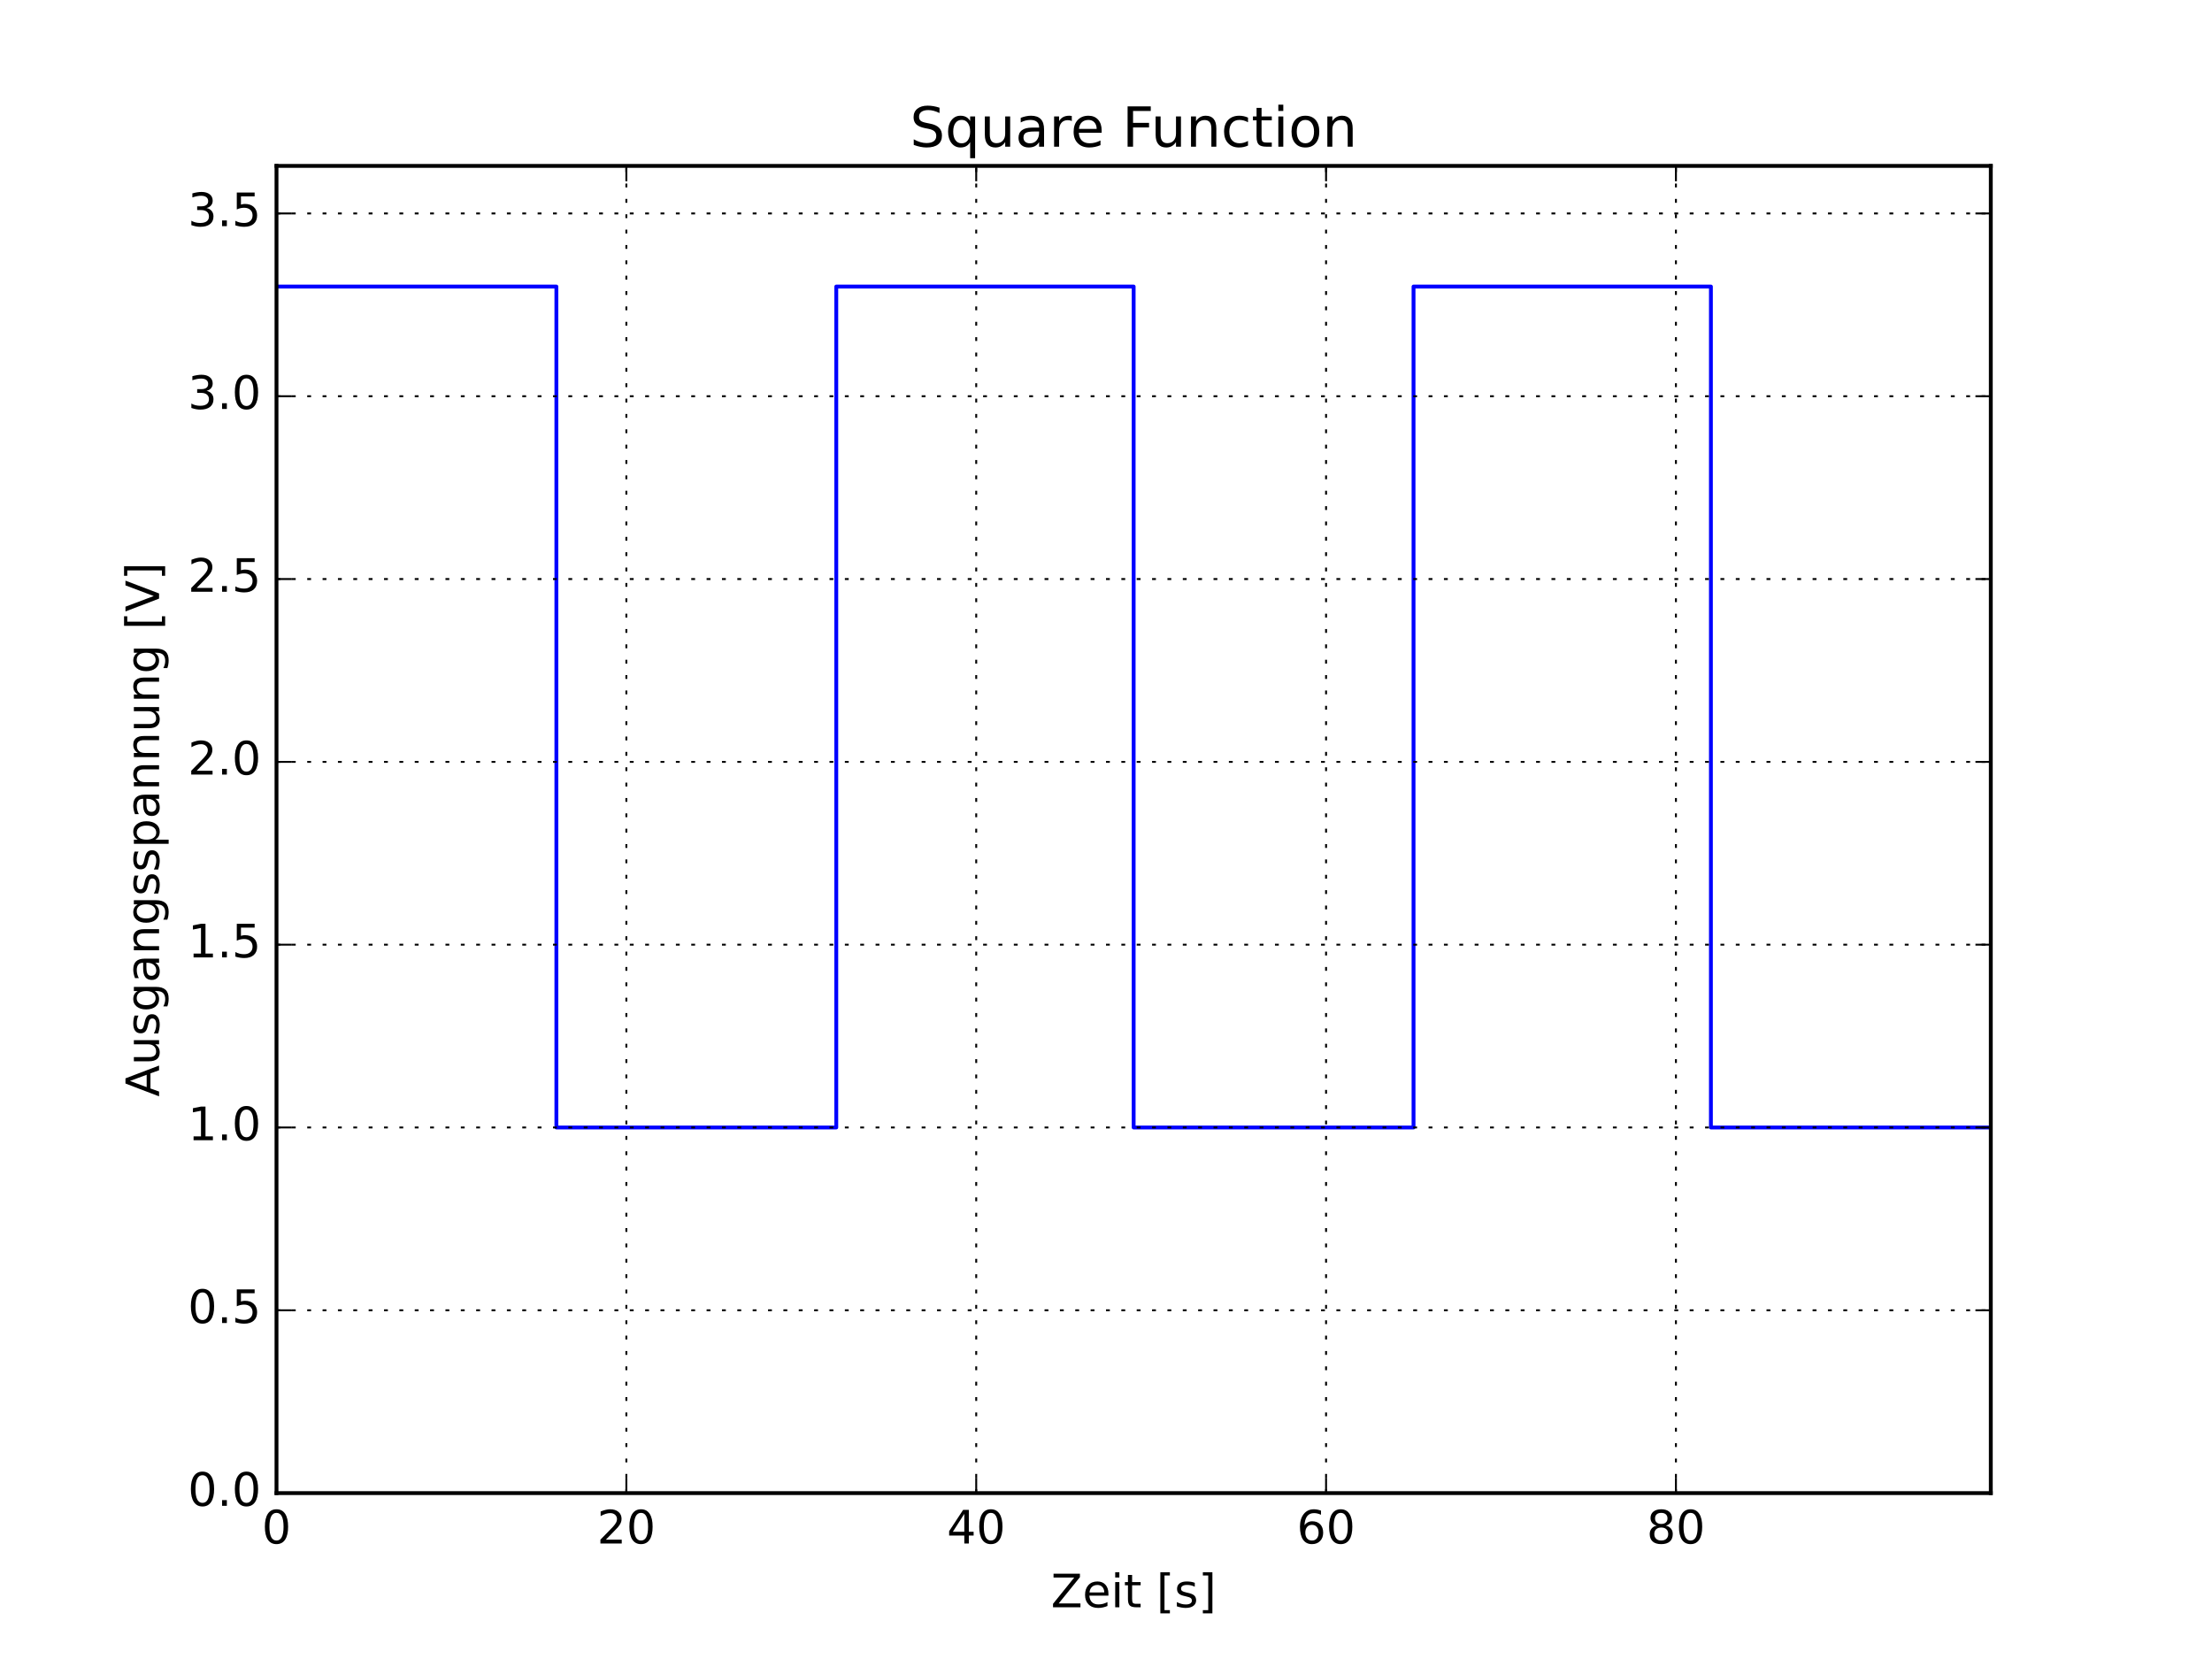
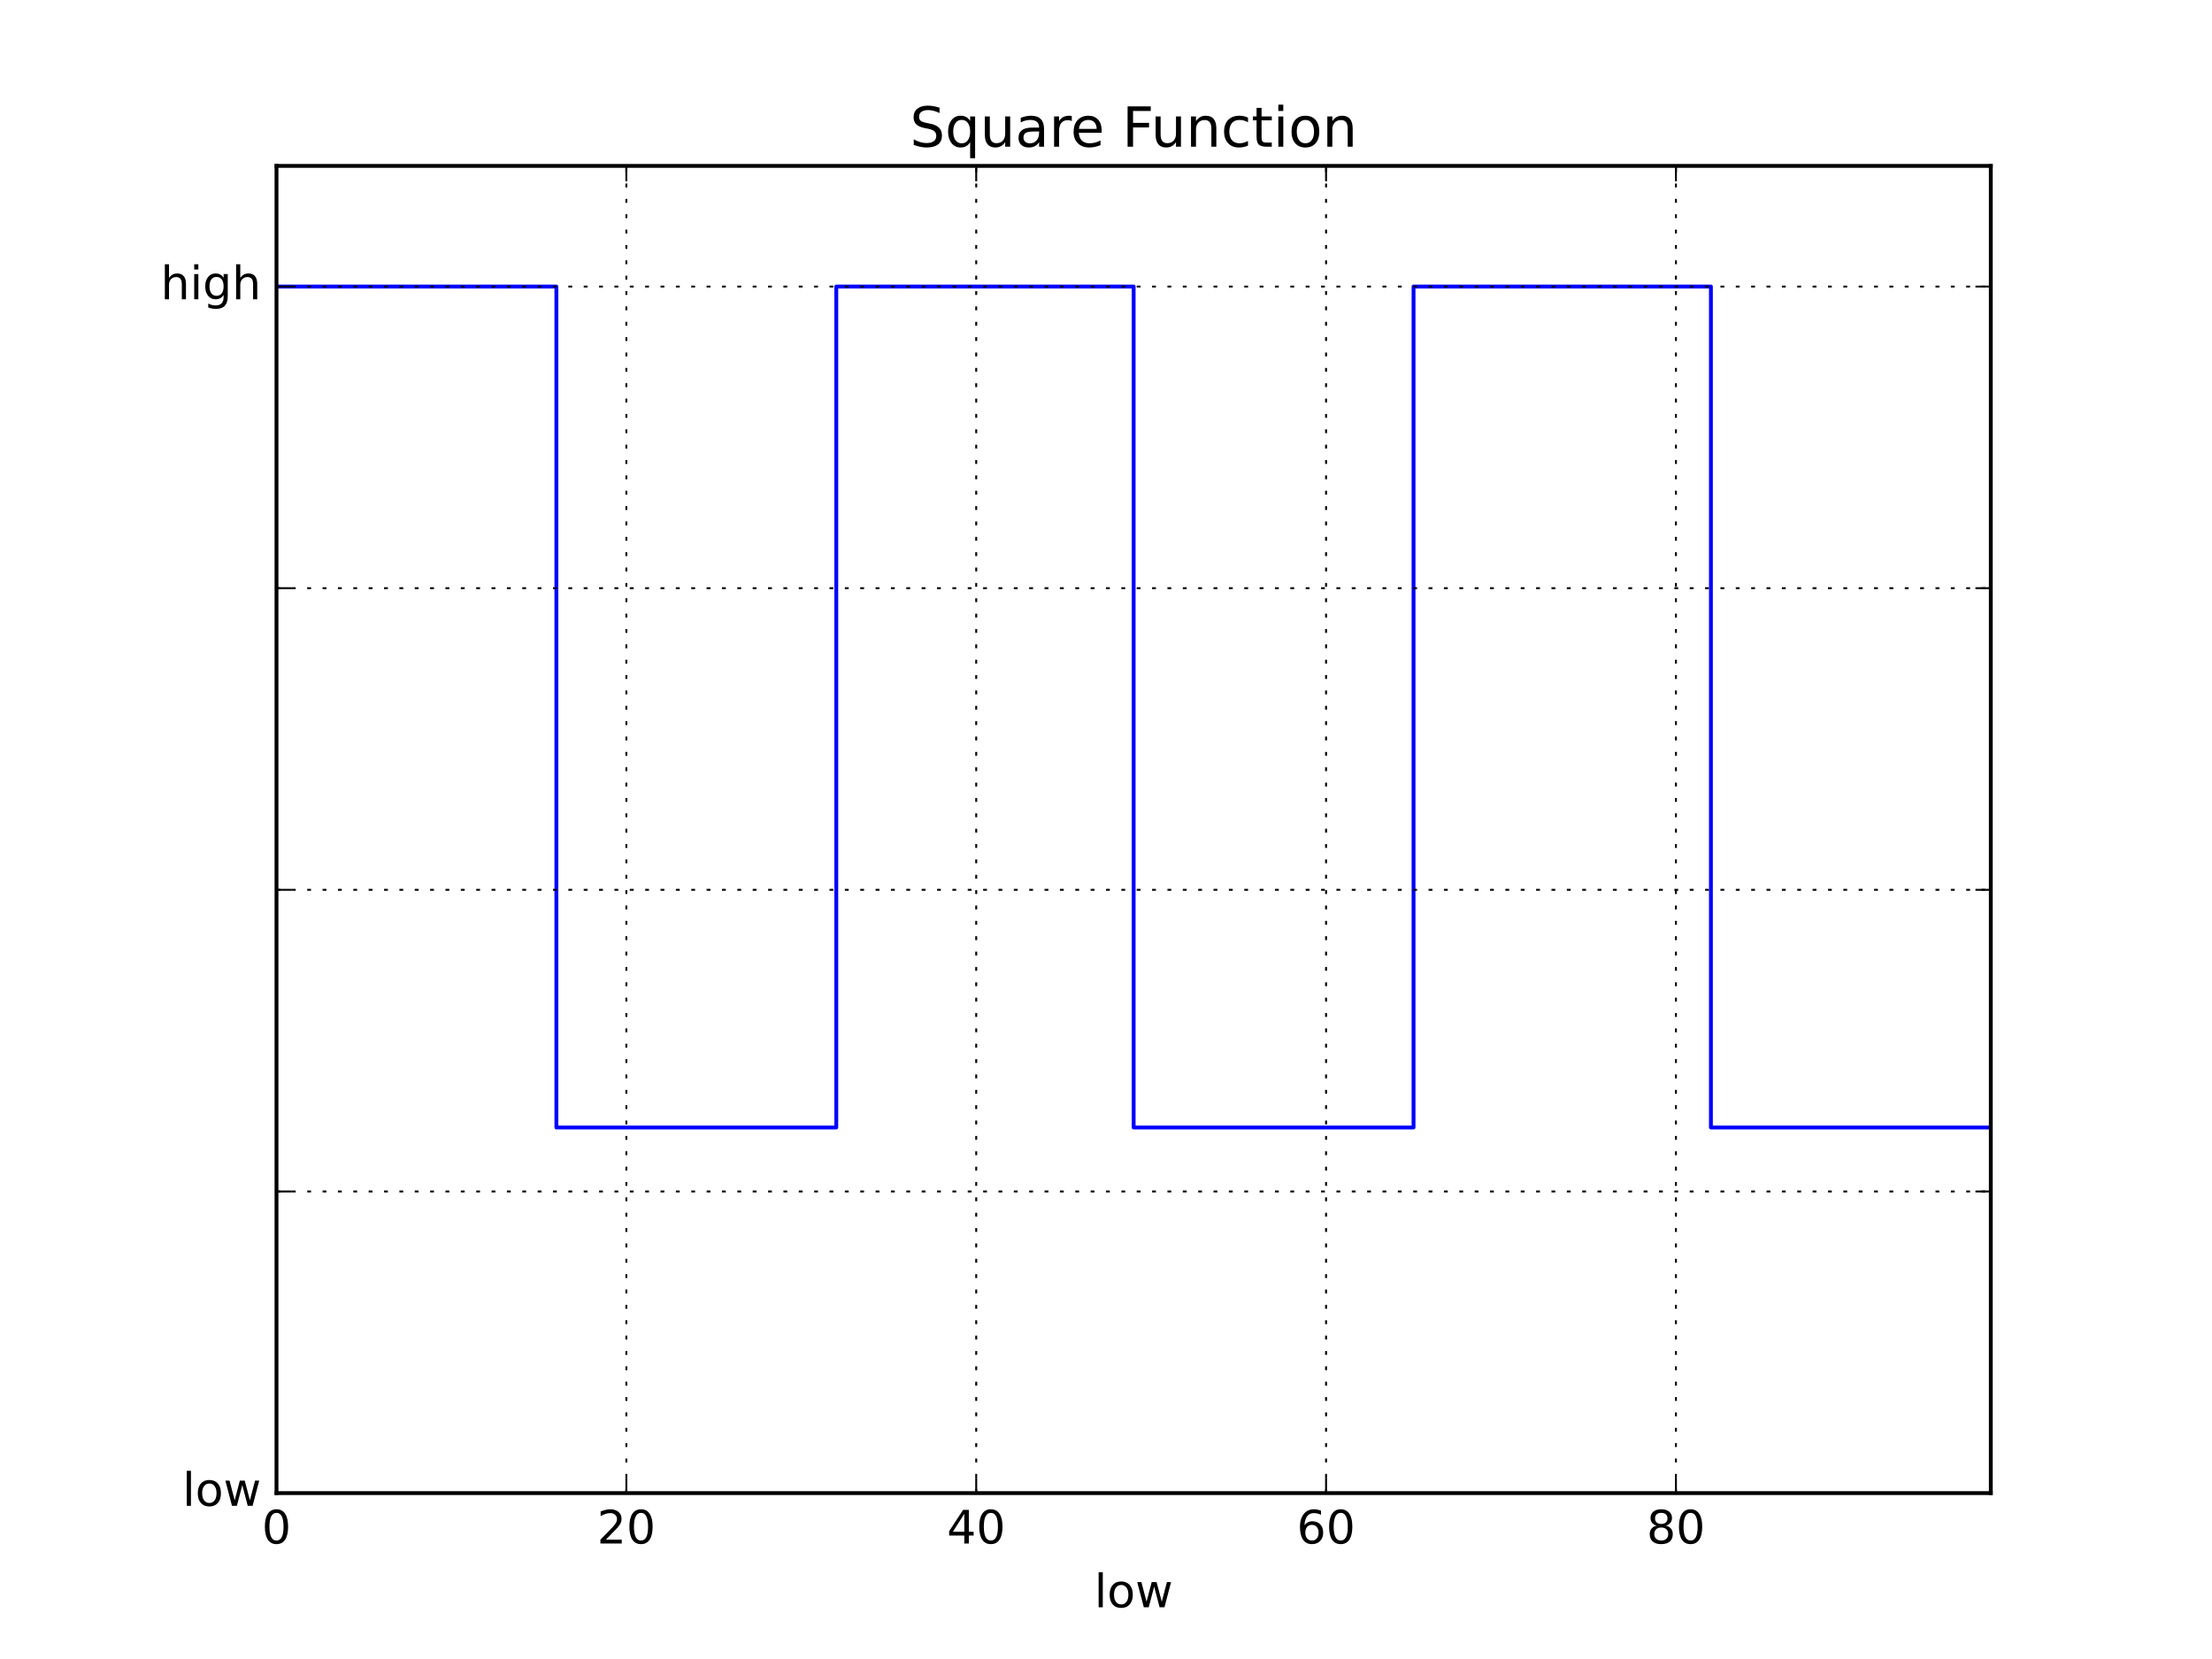
<svg xmlns="http://www.w3.org/2000/svg" xmlns:xlink="http://www.w3.org/1999/xlink" width="576pt" height="432pt" viewBox="0 0 576 432" version="1.1">
  <defs>
    <style type="text/css">*{stroke-linejoin: round; stroke-linecap: butt}</style>
  </defs>
  <g id="figure_1">
    <g id="patch_1">
      <path d="M 0 432  L 576 432  L 576 0  L 0 0  z " style="fill: #ffffff" />
    </g>
    <g id="axes_1">
      <g id="patch_2">
        <path d="M 72 388.8  L 518.4 388.8  L 518.4 43.2  L 72 43.2  z " style="fill: #ffffff" />
      </g>
      <g id="line2d_1">
-         <path d="M 72 74.618  L 76.555 74.618  L 81.11 74.618  L 85.665 74.618  L 90.22 74.618  L 94.776 74.618  L 99.331 74.618  L 103.886 74.618  L 108.441 74.618  L 112.996 74.618  L 117.551 74.618  L 122.106 74.618  L 126.661 74.618  L 131.216 74.618  L 135.771 74.618  L 140.327 74.618  L 144.882 74.618  L 144.882 293.593  L 153.992 293.593  L 158.547 293.593  L 163.102 293.593  L 167.657 293.593  L 172.212 293.593  L 176.767 293.593  L 181.322 293.593  L 185.878 293.593  L 190.433 293.593  L 194.988 293.593  L 199.543 293.593  L 204.098 293.593  L 208.653 293.593  L 213.208 293.593  L 217.763 293.593  L 217.763 74.618  L 226.873 74.618  L 231.429 74.618  L 235.984 74.618  L 240.539 74.618  L 245.094 74.618  L 249.649 74.618  L 254.204 74.618  L 258.759 74.618  L 263.314 74.618  L 267.869 74.618  L 272.424 74.618  L 276.98 74.618  L 281.535 74.618  L 286.09 74.618  L 290.645 74.618  L 295.2 74.618  L 295.2 293.593  L 304.31 293.593  L 308.865 293.593  L 313.42 293.593  L 317.976 293.593  L 322.531 293.593  L 327.086 293.593  L 331.641 293.593  L 336.196 293.593  L 340.751 293.593  L 345.306 293.593  L 349.861 293.593  L 354.416 293.593  L 358.971 293.593  L 363.527 293.593  L 368.082 293.593  L 368.082 74.618  L 377.192 74.618  L 381.747 74.618  L 386.302 74.618  L 390.857 74.618  L 395.412 74.618  L 399.967 74.618  L 404.522 74.618  L 409.078 74.618  L 413.633 74.618  L 418.188 74.618  L 422.743 74.618  L 427.298 74.618  L 431.853 74.618  L 436.408 74.618  L 440.963 74.618  L 445.518 74.618  L 445.518 293.593  L 454.629 293.593  L 459.184 293.593  L 463.739 293.593  L 468.294 293.593  L 472.849 293.593  L 477.404 293.593  L 481.959 293.593  L 486.514 293.593  L 491.069 293.593  L 495.624 293.593  L 500.18 293.593  L 504.735 293.593  L 509.29 293.593  L 513.845 293.593  L 518.4 293.593  " clip-path="url(#p547927d822)" style="fill: none; stroke: #0000ff; stroke-linecap: square" />
+         <path d="M 72 74.618  L 76.555 74.618  L 81.11 74.618  L 85.665 74.618  L 90.22 74.618  L 94.776 74.618  L 99.331 74.618  L 103.886 74.618  L 108.441 74.618  L 112.996 74.618  L 117.551 74.618  L 122.106 74.618  L 126.661 74.618  L 131.216 74.618  L 135.771 74.618  L 140.327 74.618  L 144.882 74.618  L 144.882 293.593  L 153.992 293.593  L 158.547 293.593  L 163.102 293.593  L 167.657 293.593  L 172.212 293.593  L 176.767 293.593  L 181.322 293.593  L 185.878 293.593  L 190.433 293.593  L 194.988 293.593  L 199.543 293.593  L 204.098 293.593  L 208.653 293.593  L 213.208 293.593  L 217.763 293.593  L 217.763 74.618  L 226.873 74.618  L 231.429 74.618  L 235.984 74.618  L 240.539 74.618  L 245.094 74.618  L 249.649 74.618  L 254.204 74.618  L 258.759 74.618  L 263.314 74.618  L 267.869 74.618  L 272.424 74.618  L 276.98 74.618  L 281.535 74.618  L 286.09 74.618  L 290.645 74.618  L 295.2 74.618  L 295.2 293.593  L 304.31 293.593  L 308.865 293.593  L 313.42 293.593  L 317.976 293.593  L 322.531 293.593  L 327.086 293.593  L 331.641 293.593  L 336.196 293.593  L 340.751 293.593  L 345.306 293.593  L 349.861 293.593  L 354.416 293.593  L 358.971 293.593  L 363.527 293.593  L 368.082 293.593  L 368.082 74.618  L 377.192 74.618  L 381.747 74.618  L 386.302 74.618  L 390.857 74.618  L 395.412 74.618  L 399.967 74.618  L 404.522 74.618  L 409.078 74.618  L 413.633 74.618  L 418.188 74.618  L 422.743 74.618  L 427.298 74.618  L 431.853 74.618  L 436.408 74.618  L 440.963 74.618  L 445.518 74.618  L 445.518 293.593  L 454.629 293.593  L 459.184 293.593  L 463.739 293.593  L 468.294 293.593  L 472.849 293.593  L 477.404 293.593  L 481.959 293.593  L 486.514 293.593  L 491.069 293.593  L 495.624 293.593  L 500.18 293.593  L 504.735 293.593  L 509.29 293.593  L 513.845 293.593  L 518.4 293.593  " clip-path="url(#p76e00575b7)" style="fill: none; stroke: #0000ff; stroke-linecap: square" />
      </g>
      <g id="patch_3">
        <path d="M 72 388.8  L 72 43.2  " style="fill: none; stroke: #000000; stroke-linejoin: miter; stroke-linecap: square" />
      </g>
      <g id="patch_4">
        <path d="M 518.4 388.8  L 518.4 43.2  " style="fill: none; stroke: #000000; stroke-linejoin: miter; stroke-linecap: square" />
      </g>
      <g id="patch_5">
        <path d="M 72 388.8  L 518.4 388.8  " style="fill: none; stroke: #000000; stroke-linejoin: miter; stroke-linecap: square" />
      </g>
      <g id="patch_6">
        <path d="M 72 43.2  L 518.4 43.2  " style="fill: none; stroke: #000000; stroke-linejoin: miter; stroke-linecap: square" />
      </g>
      <g id="matplotlib.axis_1">
        <g id="xtick_1">
          <g id="line2d_2">
-             <path d="M 72 388.8  L 72 43.2  " clip-path="url(#p547927d822)" style="fill: none; stroke-dasharray: 1,3; stroke-dashoffset: 0; stroke: #000000; stroke-width: 0.5" />
+             <path d="M 72 388.8  L 72 43.2  " clip-path="url(#p76e00575b7)" style="fill: none; stroke-dasharray: 1,3; stroke-dashoffset: 0; stroke: #000000; stroke-width: 0.5" />
          </g>
          <g id="line2d_3">
            <defs>
-               <path id="me475e22622" d="M 0 0  L 0 -4  " style="stroke: #000000; stroke-width: 0.5" />
-             </defs>
-             <g>
-               <use xlink:href="#me475e22622" x="72" y="388.8" style="stroke: #000000; stroke-width: 0.5" />
+               <path id="m8af808cc32" d="M 0 0  L 0 -4  " style="stroke: #000000; stroke-width: 0.5" />
+             </defs>
+             <g>
+               <use xlink:href="#m8af808cc32" x="72" y="388.8" style="stroke: #000000; stroke-width: 0.5" />
            </g>
          </g>
          <g id="line2d_4">
            <defs>
-               <path id="medd22c0e50" d="M 0 0  L 0 4  " style="stroke: #000000; stroke-width: 0.5" />
-             </defs>
-             <g>
-               <use xlink:href="#medd22c0e50" x="72" y="43.2" style="stroke: #000000; stroke-width: 0.5" />
+               <path id="m4d9188f24d" d="M 0 0  L 0 4  " style="stroke: #000000; stroke-width: 0.5" />
+             </defs>
+             <g>
+               <use xlink:href="#m4d9188f24d" x="72" y="43.2" style="stroke: #000000; stroke-width: 0.5" />
            </g>
          </g>
          <g id="text_1">
            <g transform="translate(68.1825 401.9181)scale(0.12 -0.12)">
              <defs>
                <path id="DejaVuSans-30" d="M 2034 4250  Q 1547 4250 1301 3770  Q 1056 3291 1056 2328  Q 1056 1369 1301 889  Q 1547 409 2034 409  Q 2525 409 2770 889  Q 3016 1369 3016 2328  Q 3016 3291 2770 3770  Q 2525 4250 2034 4250  z M 2034 4750  Q 2819 4750 3233 4129  Q 3647 3509 3647 2328  Q 3647 1150 3233 529  Q 2819 -91 2034 -91  Q 1250 -91 836 529  Q 422 1150 422 2328  Q 422 3509 836 4129  Q 1250 4750 2034 4750  z " transform="scale(0.015625)" />
              </defs>
              <use xlink:href="#DejaVuSans-30" />
            </g>
          </g>
        </g>
        <g id="xtick_2">
          <g id="line2d_5">
-             <path d="M 163.102 388.8  L 163.102 43.2  " clip-path="url(#p547927d822)" style="fill: none; stroke-dasharray: 1,3; stroke-dashoffset: 0; stroke: #000000; stroke-width: 0.5" />
+             <path d="M 163.102 388.8  L 163.102 43.2  " clip-path="url(#p76e00575b7)" style="fill: none; stroke-dasharray: 1,3; stroke-dashoffset: 0; stroke: #000000; stroke-width: 0.5" />
          </g>
          <g id="line2d_6">
            <g>
-               <use xlink:href="#me475e22622" x="163.102" y="388.8" style="stroke: #000000; stroke-width: 0.5" />
+               <use xlink:href="#m8af808cc32" x="163.102" y="388.8" style="stroke: #000000; stroke-width: 0.5" />
            </g>
          </g>
          <g id="line2d_7">
            <g>
-               <use xlink:href="#medd22c0e50" x="163.102" y="43.2" style="stroke: #000000; stroke-width: 0.5" />
+               <use xlink:href="#m4d9188f24d" x="163.102" y="43.2" style="stroke: #000000; stroke-width: 0.5" />
            </g>
          </g>
          <g id="text_2">
            <g transform="translate(155.467 401.9181)scale(0.12 -0.12)">
              <defs>
                <path id="DejaVuSans-32" d="M 1228 531  L 3431 531  L 3431 0  L 469 0  L 469 531  Q 828 903 1448 1529  Q 2069 2156 2228 2338  Q 2531 2678 2651 2914  Q 2772 3150 2772 3378  Q 2772 3750 2511 3984  Q 2250 4219 1831 4219  Q 1534 4219 1204 4116  Q 875 4013 500 3803  L 500 4441  Q 881 4594 1212 4672  Q 1544 4750 1819 4750  Q 2544 4750 2975 4387  Q 3406 4025 3406 3419  Q 3406 3131 3298 2873  Q 3191 2616 2906 2266  Q 2828 2175 2409 1742  Q 1991 1309 1228 531  z " transform="scale(0.015625)" />
              </defs>
              <use xlink:href="#DejaVuSans-32" />
              <use xlink:href="#DejaVuSans-30" x="63.623" />
            </g>
          </g>
        </g>
        <g id="xtick_3">
          <g id="line2d_8">
-             <path d="M 254.204 388.8  L 254.204 43.2  " clip-path="url(#p547927d822)" style="fill: none; stroke-dasharray: 1,3; stroke-dashoffset: 0; stroke: #000000; stroke-width: 0.5" />
+             <path d="M 254.204 388.8  L 254.204 43.2  " clip-path="url(#p76e00575b7)" style="fill: none; stroke-dasharray: 1,3; stroke-dashoffset: 0; stroke: #000000; stroke-width: 0.5" />
          </g>
          <g id="line2d_9">
            <g>
-               <use xlink:href="#me475e22622" x="254.204" y="388.8" style="stroke: #000000; stroke-width: 0.5" />
+               <use xlink:href="#m8af808cc32" x="254.204" y="388.8" style="stroke: #000000; stroke-width: 0.5" />
            </g>
          </g>
          <g id="line2d_10">
            <g>
-               <use xlink:href="#medd22c0e50" x="254.204" y="43.2" style="stroke: #000000; stroke-width: 0.5" />
+               <use xlink:href="#m4d9188f24d" x="254.204" y="43.2" style="stroke: #000000; stroke-width: 0.5" />
            </g>
          </g>
          <g id="text_3">
            <g transform="translate(246.5691 401.9181)scale(0.12 -0.12)">
              <defs>
                <path id="DejaVuSans-34" d="M 2419 4116  L 825 1625  L 2419 1625  L 2419 4116  z M 2253 4666  L 3047 4666  L 3047 1625  L 3713 1625  L 3713 1100  L 3047 1100  L 3047 0  L 2419 0  L 2419 1100  L 313 1100  L 313 1709  L 2253 4666  z " transform="scale(0.015625)" />
              </defs>
              <use xlink:href="#DejaVuSans-34" />
              <use xlink:href="#DejaVuSans-30" x="63.623" />
            </g>
          </g>
        </g>
        <g id="xtick_4">
          <g id="line2d_11">
-             <path d="M 345.306 388.8  L 345.306 43.2  " clip-path="url(#p547927d822)" style="fill: none; stroke-dasharray: 1,3; stroke-dashoffset: 0; stroke: #000000; stroke-width: 0.5" />
+             <path d="M 345.306 388.8  L 345.306 43.2  " clip-path="url(#p76e00575b7)" style="fill: none; stroke-dasharray: 1,3; stroke-dashoffset: 0; stroke: #000000; stroke-width: 0.5" />
          </g>
          <g id="line2d_12">
            <g>
-               <use xlink:href="#me475e22622" x="345.306" y="388.8" style="stroke: #000000; stroke-width: 0.5" />
+               <use xlink:href="#m8af808cc32" x="345.306" y="388.8" style="stroke: #000000; stroke-width: 0.5" />
            </g>
          </g>
          <g id="line2d_13">
            <g>
-               <use xlink:href="#medd22c0e50" x="345.306" y="43.2" style="stroke: #000000; stroke-width: 0.5" />
+               <use xlink:href="#m4d9188f24d" x="345.306" y="43.2" style="stroke: #000000; stroke-width: 0.5" />
            </g>
          </g>
          <g id="text_4">
            <g transform="translate(337.6711 401.9181)scale(0.12 -0.12)">
              <defs>
                <path id="DejaVuSans-36" d="M 2113 2584  Q 1688 2584 1439 2293  Q 1191 2003 1191 1497  Q 1191 994 1439 701  Q 1688 409 2113 409  Q 2538 409 2786 701  Q 3034 994 3034 1497  Q 3034 2003 2786 2293  Q 2538 2584 2113 2584  z M 3366 4563  L 3366 3988  Q 3128 4100 2886 4159  Q 2644 4219 2406 4219  Q 1781 4219 1451 3797  Q 1122 3375 1075 2522  Q 1259 2794 1537 2939  Q 1816 3084 2150 3084  Q 2853 3084 3261 2657  Q 3669 2231 3669 1497  Q 3669 778 3244 343  Q 2819 -91 2113 -91  Q 1303 -91 875 529  Q 447 1150 447 2328  Q 447 3434 972 4092  Q 1497 4750 2381 4750  Q 2619 4750 2861 4703  Q 3103 4656 3366 4563  z " transform="scale(0.015625)" />
              </defs>
              <use xlink:href="#DejaVuSans-36" />
              <use xlink:href="#DejaVuSans-30" x="63.623" />
            </g>
          </g>
        </g>
        <g id="xtick_5">
          <g id="line2d_14">
-             <path d="M 436.408 388.8  L 436.408 43.2  " clip-path="url(#p547927d822)" style="fill: none; stroke-dasharray: 1,3; stroke-dashoffset: 0; stroke: #000000; stroke-width: 0.5" />
+             <path d="M 436.408 388.8  L 436.408 43.2  " clip-path="url(#p76e00575b7)" style="fill: none; stroke-dasharray: 1,3; stroke-dashoffset: 0; stroke: #000000; stroke-width: 0.5" />
          </g>
          <g id="line2d_15">
            <g>
-               <use xlink:href="#me475e22622" x="436.408" y="388.8" style="stroke: #000000; stroke-width: 0.5" />
+               <use xlink:href="#m8af808cc32" x="436.408" y="388.8" style="stroke: #000000; stroke-width: 0.5" />
            </g>
          </g>
          <g id="line2d_16">
            <g>
-               <use xlink:href="#medd22c0e50" x="436.408" y="43.2" style="stroke: #000000; stroke-width: 0.5" />
+               <use xlink:href="#m4d9188f24d" x="436.408" y="43.2" style="stroke: #000000; stroke-width: 0.5" />
            </g>
          </g>
          <g id="text_5">
            <g transform="translate(428.7732 401.9181)scale(0.12 -0.12)">
              <defs>
                <path id="DejaVuSans-38" d="M 2034 2216  Q 1584 2216 1326 1975  Q 1069 1734 1069 1313  Q 1069 891 1326 650  Q 1584 409 2034 409  Q 2484 409 2743 651  Q 3003 894 3003 1313  Q 3003 1734 2745 1975  Q 2488 2216 2034 2216  z M 1403 2484  Q 997 2584 770 2862  Q 544 3141 544 3541  Q 544 4100 942 4425  Q 1341 4750 2034 4750  Q 2731 4750 3128 4425  Q 3525 4100 3525 3541  Q 3525 3141 3298 2862  Q 3072 2584 2669 2484  Q 3125 2378 3379 2068  Q 3634 1759 3634 1313  Q 3634 634 3220 271  Q 2806 -91 2034 -91  Q 1263 -91 848 271  Q 434 634 434 1313  Q 434 1759 690 2068  Q 947 2378 1403 2484  z M 1172 3481  Q 1172 3119 1398 2916  Q 1625 2713 2034 2713  Q 2441 2713 2670 2916  Q 2900 3119 2900 3481  Q 2900 3844 2670 4047  Q 2441 4250 2034 4250  Q 1625 4250 1398 4047  Q 1172 3844 1172 3481  z " transform="scale(0.015625)" />
              </defs>
              <use xlink:href="#DejaVuSans-38" />
              <use xlink:href="#DejaVuSans-30" x="63.623" />
            </g>
          </g>
        </g>
        <g id="text_6">
-           <g transform="translate(273.6647 418.5319)scale(0.12 -0.12)">
-             <defs>
-               <path id="DejaVuSans-5a" d="M 359 4666  L 4025 4666  L 4025 4184  L 1075 531  L 4097 531  L 4097 0  L 288 0  L 288 481  L 3238 4134  L 359 4134  L 359 4666  z " transform="scale(0.015625)" />
-               <path id="DejaVuSans-65" d="M 3597 1894  L 3597 1613  L 953 1613  Q 991 1019 1311 708  Q 1631 397 2203 397  Q 2534 397 2845 478  Q 3156 559 3463 722  L 3463 178  Q 3153 47 2828 -22  Q 2503 -91 2169 -91  Q 1331 -91 842 396  Q 353 884 353 1716  Q 353 2575 817 3079  Q 1281 3584 2069 3584  Q 2775 3584 3186 3129  Q 3597 2675 3597 1894  z M 3022 2063  Q 3016 2534 2758 2815  Q 2500 3097 2075 3097  Q 1594 3097 1305 2825  Q 1016 2553 972 2059  L 3022 2063  z " transform="scale(0.015625)" />
-               <path id="DejaVuSans-69" d="M 603 3500  L 1178 3500  L 1178 0  L 603 0  L 603 3500  z M 603 4863  L 1178 4863  L 1178 4134  L 603 4134  L 603 4863  z " transform="scale(0.015625)" />
-               <path id="DejaVuSans-74" d="M 1172 4494  L 1172 3500  L 2356 3500  L 2356 3053  L 1172 3053  L 1172 1153  Q 1172 725 1289 603  Q 1406 481 1766 481  L 2356 481  L 2356 0  L 1766 0  Q 1100 0 847 248  Q 594 497 594 1153  L 594 3053  L 172 3053  L 172 3500  L 594 3500  L 594 4494  L 1172 4494  z " transform="scale(0.015625)" />
-               <path id="DejaVuSans-20" transform="scale(0.015625)" />
-               <path id="DejaVuSans-5b" d="M 550 4863  L 1875 4863  L 1875 4416  L 1125 4416  L 1125 -397  L 1875 -397  L 1875 -844  L 550 -844  L 550 4863  z " transform="scale(0.015625)" />
-               <path id="DejaVuSans-73" d="M 2834 3397  L 2834 2853  Q 2591 2978 2328 3040  Q 2066 3103 1784 3103  Q 1356 3103 1142 2972  Q 928 2841 928 2578  Q 928 2378 1081 2264  Q 1234 2150 1697 2047  L 1894 2003  Q 2506 1872 2764 1633  Q 3022 1394 3022 966  Q 3022 478 2636 193  Q 2250 -91 1575 -91  Q 1294 -91 989 -36  Q 684 19 347 128  L 347 722  Q 666 556 975 473  Q 1284 391 1588 391  Q 1994 391 2212 530  Q 2431 669 2431 922  Q 2431 1156 2273 1281  Q 2116 1406 1581 1522  L 1381 1569  Q 847 1681 609 1914  Q 372 2147 372 2553  Q 372 3047 722 3315  Q 1072 3584 1716 3584  Q 2034 3584 2315 3537  Q 2597 3491 2834 3397  z " transform="scale(0.015625)" />
-               <path id="DejaVuSans-5d" d="M 1947 4863  L 1947 -844  L 622 -844  L 622 -397  L 1369 -397  L 1369 4416  L 622 4416  L 622 4863  L 1947 4863  z " transform="scale(0.015625)" />
-             </defs>
-             <use xlink:href="#DejaVuSans-5a" />
-             <use xlink:href="#DejaVuSans-65" x="68.506" />
-             <use xlink:href="#DejaVuSans-69" x="130.029" />
-             <use xlink:href="#DejaVuSans-74" x="157.812" />
-             <use xlink:href="#DejaVuSans-20" x="197.021" />
-             <use xlink:href="#DejaVuSans-5b" x="228.809" />
-             <use xlink:href="#DejaVuSans-73" x="267.822" />
-             <use xlink:href="#DejaVuSans-5d" x="319.922" />
+           <g transform="translate(284.955 418.5319)scale(0.12 -0.12)">
+             <defs>
+               <path id="DejaVuSans-6c" d="M 603 4863  L 1178 4863  L 1178 0  L 603 0  L 603 4863  z " transform="scale(0.015625)" />
+               <path id="DejaVuSans-6f" d="M 1959 3097  Q 1497 3097 1228 2736  Q 959 2375 959 1747  Q 959 1119 1226 758  Q 1494 397 1959 397  Q 2419 397 2687 759  Q 2956 1122 2956 1747  Q 2956 2369 2687 2733  Q 2419 3097 1959 3097  z M 1959 3584  Q 2709 3584 3137 3096  Q 3566 2609 3566 1747  Q 3566 888 3137 398  Q 2709 -91 1959 -91  Q 1206 -91 779 398  Q 353 888 353 1747  Q 353 2609 779 3096  Q 1206 3584 1959 3584  z " transform="scale(0.015625)" />
+               <path id="DejaVuSans-77" d="M 269 3500  L 844 3500  L 1563 769  L 2278 3500  L 2956 3500  L 3675 769  L 4391 3500  L 4966 3500  L 4050 0  L 3372 0  L 2619 2869  L 1863 0  L 1184 0  L 269 3500  z " transform="scale(0.015625)" />
+             </defs>
+             <use xlink:href="#DejaVuSans-6c" />
+             <use xlink:href="#DejaVuSans-6f" x="27.783" />
+             <use xlink:href="#DejaVuSans-77" x="88.965" />
          </g>
        </g>
      </g>
      <g id="matplotlib.axis_2">
        <g id="ytick_1">
          <g id="line2d_17">
-             <path d="M 72 388.8  L 518.4 388.8  " clip-path="url(#p547927d822)" style="fill: none; stroke-dasharray: 1,3; stroke-dashoffset: 0; stroke: #000000; stroke-width: 0.5" />
+             <path d="M 72 388.8  L 518.4 388.8  " clip-path="url(#p76e00575b7)" style="fill: none; stroke-dasharray: 1,3; stroke-dashoffset: 0; stroke: #000000; stroke-width: 0.5" />
          </g>
          <g id="line2d_18">
            <defs>
-               <path id="mc331731029" d="M 0 0  L 4 0  " style="stroke: #000000; stroke-width: 0.5" />
-             </defs>
-             <g>
-               <use xlink:href="#mc331731029" x="72" y="388.8" style="stroke: #000000; stroke-width: 0.5" />
+               <path id="me50b77bc23" d="M 0 0  L 4 0  " style="stroke: #000000; stroke-width: 0.5" />
+             </defs>
+             <g>
+               <use xlink:href="#me50b77bc23" x="72" y="388.8" style="stroke: #000000; stroke-width: 0.5" />
            </g>
          </g>
          <g id="line2d_19">
            <defs>
-               <path id="m61d0561af7" d="M 0 0  L -4 0  " style="stroke: #000000; stroke-width: 0.5" />
-             </defs>
-             <g>
-               <use xlink:href="#m61d0561af7" x="518.4" y="388.8" style="stroke: #000000; stroke-width: 0.5" />
+               <path id="m0d5fc309e4" d="M 0 0  L -4 0  " style="stroke: #000000; stroke-width: 0.5" />
+             </defs>
+             <g>
+               <use xlink:href="#m0d5fc309e4" x="518.4" y="388.8" style="stroke: #000000; stroke-width: 0.5" />
            </g>
          </g>
          <g id="text_7">
-             <g transform="translate(48.91625 392.1112)scale(0.12 -0.12)">
-               <defs>
-                 <path id="DejaVuSans-2e" d="M 684 794  L 1344 794  L 1344 0  L 684 0  L 684 794  z " transform="scale(0.015625)" />
-               </defs>
-               <use xlink:href="#DejaVuSans-30" />
-               <use xlink:href="#DejaVuSans-2e" x="63.623" />
-               <use xlink:href="#DejaVuSans-30" x="95.41" />
+             <g transform="translate(47.51 392.1112)scale(0.12 -0.12)">
+               <use xlink:href="#DejaVuSans-6c" />
+               <use xlink:href="#DejaVuSans-6f" x="27.783" />
+               <use xlink:href="#DejaVuSans-77" x="88.965" />
            </g>
          </g>
        </g>
        <g id="ytick_2">
          <g id="line2d_20">
-             <path d="M 72 341.197  L 518.4 341.197  " clip-path="url(#p547927d822)" style="fill: none; stroke-dasharray: 1,3; stroke-dashoffset: 0; stroke: #000000; stroke-width: 0.5" />
+             <path d="M 72 310.255  L 518.4 310.255  " clip-path="url(#p76e00575b7)" style="fill: none; stroke-dasharray: 1,3; stroke-dashoffset: 0; stroke: #000000; stroke-width: 0.5" />
          </g>
          <g id="line2d_21">
            <g>
-               <use xlink:href="#mc331731029" x="72" y="341.197" style="stroke: #000000; stroke-width: 0.5" />
+               <use xlink:href="#me50b77bc23" x="72" y="310.255" style="stroke: #000000; stroke-width: 0.5" />
            </g>
          </g>
          <g id="line2d_22">
            <g>
-               <use xlink:href="#m61d0561af7" x="518.4" y="341.197" style="stroke: #000000; stroke-width: 0.5" />
-             </g>
-           </g>
-           <g id="text_8">
-             <g transform="translate(48.91625 344.5079)scale(0.12 -0.12)">
-               <defs>
-                 <path id="DejaVuSans-35" d="M 691 4666  L 3169 4666  L 3169 4134  L 1269 4134  L 1269 2991  Q 1406 3038 1543 3061  Q 1681 3084 1819 3084  Q 2600 3084 3056 2656  Q 3513 2228 3513 1497  Q 3513 744 3044 326  Q 2575 -91 1722 -91  Q 1428 -91 1123 -41  Q 819 9 494 109  L 494 744  Q 775 591 1075 516  Q 1375 441 1709 441  Q 2250 441 2565 725  Q 2881 1009 2881 1497  Q 2881 1984 2565 2268  Q 2250 2553 1709 2553  Q 1456 2553 1204 2497  Q 953 2441 691 2322  L 691 4666  z " transform="scale(0.015625)" />
-               </defs>
-               <use xlink:href="#DejaVuSans-30" />
-               <use xlink:href="#DejaVuSans-2e" x="63.623" />
-               <use xlink:href="#DejaVuSans-35" x="95.41" />
+               <use xlink:href="#m0d5fc309e4" x="518.4" y="310.255" style="stroke: #000000; stroke-width: 0.5" />
            </g>
          </g>
        </g>
        <g id="ytick_3">
          <g id="line2d_23">
-             <path d="M 72 293.593  L 518.4 293.593  " clip-path="url(#p547927d822)" style="fill: none; stroke-dasharray: 1,3; stroke-dashoffset: 0; stroke: #000000; stroke-width: 0.5" />
+             <path d="M 72 231.709  L 518.4 231.709  " clip-path="url(#p76e00575b7)" style="fill: none; stroke-dasharray: 1,3; stroke-dashoffset: 0; stroke: #000000; stroke-width: 0.5" />
          </g>
          <g id="line2d_24">
            <g>
-               <use xlink:href="#mc331731029" x="72" y="293.593" style="stroke: #000000; stroke-width: 0.5" />
+               <use xlink:href="#me50b77bc23" x="72" y="231.709" style="stroke: #000000; stroke-width: 0.5" />
            </g>
          </g>
          <g id="line2d_25">
            <g>
-               <use xlink:href="#m61d0561af7" x="518.4" y="293.593" style="stroke: #000000; stroke-width: 0.5" />
-             </g>
-           </g>
-           <g id="text_9">
-             <g transform="translate(48.91625 296.9046)scale(0.12 -0.12)">
-               <defs>
-                 <path id="DejaVuSans-31" d="M 794 531  L 1825 531  L 1825 4091  L 703 3866  L 703 4441  L 1819 4666  L 2450 4666  L 2450 531  L 3481 531  L 3481 0  L 794 0  L 794 531  z " transform="scale(0.015625)" />
-               </defs>
-               <use xlink:href="#DejaVuSans-31" />
-               <use xlink:href="#DejaVuSans-2e" x="63.623" />
-               <use xlink:href="#DejaVuSans-30" x="95.41" />
+               <use xlink:href="#m0d5fc309e4" x="518.4" y="231.709" style="stroke: #000000; stroke-width: 0.5" />
            </g>
          </g>
        </g>
        <g id="ytick_4">
          <g id="line2d_26">
-             <path d="M 72 245.99  L 518.4 245.99  " clip-path="url(#p547927d822)" style="fill: none; stroke-dasharray: 1,3; stroke-dashoffset: 0; stroke: #000000; stroke-width: 0.5" />
+             <path d="M 72 153.164  L 518.4 153.164  " clip-path="url(#p76e00575b7)" style="fill: none; stroke-dasharray: 1,3; stroke-dashoffset: 0; stroke: #000000; stroke-width: 0.5" />
          </g>
          <g id="line2d_27">
            <g>
-               <use xlink:href="#mc331731029" x="72" y="245.99" style="stroke: #000000; stroke-width: 0.5" />
+               <use xlink:href="#me50b77bc23" x="72" y="153.164" style="stroke: #000000; stroke-width: 0.5" />
            </g>
          </g>
          <g id="line2d_28">
            <g>
-               <use xlink:href="#m61d0561af7" x="518.4" y="245.99" style="stroke: #000000; stroke-width: 0.5" />
-             </g>
-           </g>
-           <g id="text_10">
-             <g transform="translate(48.91625 249.3013)scale(0.12 -0.12)">
-               <use xlink:href="#DejaVuSans-31" />
-               <use xlink:href="#DejaVuSans-2e" x="63.623" />
-               <use xlink:href="#DejaVuSans-35" x="95.41" />
+               <use xlink:href="#m0d5fc309e4" x="518.4" y="153.164" style="stroke: #000000; stroke-width: 0.5" />
            </g>
          </g>
        </g>
        <g id="ytick_5">
          <g id="line2d_29">
-             <path d="M 72 198.387  L 518.4 198.387  " clip-path="url(#p547927d822)" style="fill: none; stroke-dasharray: 1,3; stroke-dashoffset: 0; stroke: #000000; stroke-width: 0.5" />
+             <path d="M 72 74.618  L 518.4 74.618  " clip-path="url(#p76e00575b7)" style="fill: none; stroke-dasharray: 1,3; stroke-dashoffset: 0; stroke: #000000; stroke-width: 0.5" />
          </g>
          <g id="line2d_30">
            <g>
-               <use xlink:href="#mc331731029" x="72" y="198.387" style="stroke: #000000; stroke-width: 0.5" />
+               <use xlink:href="#me50b77bc23" x="72" y="74.618" style="stroke: #000000; stroke-width: 0.5" />
            </g>
          </g>
          <g id="line2d_31">
            <g>
-               <use xlink:href="#m61d0561af7" x="518.4" y="198.387" style="stroke: #000000; stroke-width: 0.5" />
-             </g>
-           </g>
-           <g id="text_11">
-             <g transform="translate(48.91625 201.698)scale(0.12 -0.12)">
-               <use xlink:href="#DejaVuSans-32" />
-               <use xlink:href="#DejaVuSans-2e" x="63.623" />
-               <use xlink:href="#DejaVuSans-30" x="95.41" />
-             </g>
-           </g>
-         </g>
-         <g id="ytick_6">
-           <g id="line2d_32">
-             <path d="M 72 150.783  L 518.4 150.783  " clip-path="url(#p547927d822)" style="fill: none; stroke-dasharray: 1,3; stroke-dashoffset: 0; stroke: #000000; stroke-width: 0.5" />
-           </g>
-           <g id="line2d_33">
-             <g>
-               <use xlink:href="#mc331731029" x="72" y="150.783" style="stroke: #000000; stroke-width: 0.5" />
-             </g>
-           </g>
-           <g id="line2d_34">
-             <g>
-               <use xlink:href="#m61d0561af7" x="518.4" y="150.783" style="stroke: #000000; stroke-width: 0.5" />
-             </g>
-           </g>
-           <g id="text_12">
-             <g transform="translate(48.91625 154.0947)scale(0.12 -0.12)">
-               <use xlink:href="#DejaVuSans-32" />
-               <use xlink:href="#DejaVuSans-2e" x="63.623" />
-               <use xlink:href="#DejaVuSans-35" x="95.41" />
-             </g>
-           </g>
-         </g>
-         <g id="ytick_7">
-           <g id="line2d_35">
-             <path d="M 72 103.18  L 518.4 103.18  " clip-path="url(#p547927d822)" style="fill: none; stroke-dasharray: 1,3; stroke-dashoffset: 0; stroke: #000000; stroke-width: 0.5" />
-           </g>
-           <g id="line2d_36">
-             <g>
-               <use xlink:href="#mc331731029" x="72" y="103.18" style="stroke: #000000; stroke-width: 0.5" />
-             </g>
-           </g>
-           <g id="line2d_37">
-             <g>
-               <use xlink:href="#m61d0561af7" x="518.4" y="103.18" style="stroke: #000000; stroke-width: 0.5" />
-             </g>
-           </g>
-           <g id="text_13">
-             <g transform="translate(48.91625 106.4914)scale(0.12 -0.12)">
-               <defs>
-                 <path id="DejaVuSans-33" d="M 2597 2516  Q 3050 2419 3304 2112  Q 3559 1806 3559 1356  Q 3559 666 3084 287  Q 2609 -91 1734 -91  Q 1441 -91 1130 -33  Q 819 25 488 141  L 488 750  Q 750 597 1062 519  Q 1375 441 1716 441  Q 2309 441 2620 675  Q 2931 909 2931 1356  Q 2931 1769 2642 2001  Q 2353 2234 1838 2234  L 1294 2234  L 1294 2753  L 1863 2753  Q 2328 2753 2575 2939  Q 2822 3125 2822 3475  Q 2822 3834 2567 4026  Q 2313 4219 1838 4219  Q 1578 4219 1281 4162  Q 984 4106 628 3988  L 628 4550  Q 988 4650 1302 4700  Q 1616 4750 1894 4750  Q 2613 4750 3031 4423  Q 3450 4097 3450 3541  Q 3450 3153 3228 2886  Q 3006 2619 2597 2516  z " transform="scale(0.015625)" />
-               </defs>
-               <use xlink:href="#DejaVuSans-33" />
-               <use xlink:href="#DejaVuSans-2e" x="63.623" />
-               <use xlink:href="#DejaVuSans-30" x="95.41" />
-             </g>
-           </g>
-         </g>
-         <g id="ytick_8">
-           <g id="line2d_38">
-             <path d="M 72 55.577  L 518.4 55.577  " clip-path="url(#p547927d822)" style="fill: none; stroke-dasharray: 1,3; stroke-dashoffset: 0; stroke: #000000; stroke-width: 0.5" />
-           </g>
-           <g id="line2d_39">
-             <g>
-               <use xlink:href="#mc331731029" x="72" y="55.577" style="stroke: #000000; stroke-width: 0.5" />
-             </g>
-           </g>
-           <g id="line2d_40">
-             <g>
-               <use xlink:href="#m61d0561af7" x="518.4" y="55.577" style="stroke: #000000; stroke-width: 0.5" />
-             </g>
-           </g>
-           <g id="text_14">
-             <g transform="translate(48.91625 58.88811)scale(0.12 -0.12)">
-               <use xlink:href="#DejaVuSans-33" />
-               <use xlink:href="#DejaVuSans-2e" x="63.623" />
-               <use xlink:href="#DejaVuSans-35" x="95.41" />
-             </g>
-           </g>
-         </g>
-         <g id="text_15">
-           <g transform="translate(41.42063 285.5794)rotate(-90)scale(0.12 -0.12)">
-             <defs>
-               <path id="DejaVuSans-41" d="M 2188 4044  L 1331 1722  L 3047 1722  L 2188 4044  z M 1831 4666  L 2547 4666  L 4325 0  L 3669 0  L 3244 1197  L 1141 1197  L 716 0  L 50 0  L 1831 4666  z " transform="scale(0.015625)" />
-               <path id="DejaVuSans-75" d="M 544 1381  L 544 3500  L 1119 3500  L 1119 1403  Q 1119 906 1312 657  Q 1506 409 1894 409  Q 2359 409 2629 706  Q 2900 1003 2900 1516  L 2900 3500  L 3475 3500  L 3475 0  L 2900 0  L 2900 538  Q 2691 219 2414 64  Q 2138 -91 1772 -91  Q 1169 -91 856 284  Q 544 659 544 1381  z M 1991 3584  L 1991 3584  z " transform="scale(0.015625)" />
-               <path id="DejaVuSans-67" d="M 2906 1791  Q 2906 2416 2648 2759  Q 2391 3103 1925 3103  Q 1463 3103 1205 2759  Q 947 2416 947 1791  Q 947 1169 1205 825  Q 1463 481 1925 481  Q 2391 481 2648 825  Q 2906 1169 2906 1791  z M 3481 434  Q 3481 -459 3084 -895  Q 2688 -1331 1869 -1331  Q 1566 -1331 1297 -1286  Q 1028 -1241 775 -1147  L 775 -588  Q 1028 -725 1275 -790  Q 1522 -856 1778 -856  Q 2344 -856 2625 -561  Q 2906 -266 2906 331  L 2906 616  Q 2728 306 2450 153  Q 2172 0 1784 0  Q 1141 0 747 490  Q 353 981 353 1791  Q 353 2603 747 3093  Q 1141 3584 1784 3584  Q 2172 3584 2450 3431  Q 2728 3278 2906 2969  L 2906 3500  L 3481 3500  L 3481 434  z " transform="scale(0.015625)" />
-               <path id="DejaVuSans-61" d="M 2194 1759  Q 1497 1759 1228 1600  Q 959 1441 959 1056  Q 959 750 1161 570  Q 1363 391 1709 391  Q 2188 391 2477 730  Q 2766 1069 2766 1631  L 2766 1759  L 2194 1759  z M 3341 1997  L 3341 0  L 2766 0  L 2766 531  Q 2569 213 2275 61  Q 1981 -91 1556 -91  Q 1019 -91 701 211  Q 384 513 384 1019  Q 384 1609 779 1909  Q 1175 2209 1959 2209  L 2766 2209  L 2766 2266  Q 2766 2663 2505 2880  Q 2244 3097 1772 3097  Q 1472 3097 1187 3025  Q 903 2953 641 2809  L 641 3341  Q 956 3463 1253 3523  Q 1550 3584 1831 3584  Q 2591 3584 2966 3190  Q 3341 2797 3341 1997  z " transform="scale(0.015625)" />
-               <path id="DejaVuSans-6e" d="M 3513 2113  L 3513 0  L 2938 0  L 2938 2094  Q 2938 2591 2744 2837  Q 2550 3084 2163 3084  Q 1697 3084 1428 2787  Q 1159 2491 1159 1978  L 1159 0  L 581 0  L 581 3500  L 1159 3500  L 1159 2956  Q 1366 3272 1645 3428  Q 1925 3584 2291 3584  Q 2894 3584 3203 3211  Q 3513 2838 3513 2113  z " transform="scale(0.015625)" />
-               <path id="DejaVuSans-70" d="M 1159 525  L 1159 -1331  L 581 -1331  L 581 3500  L 1159 3500  L 1159 2969  Q 1341 3281 1617 3432  Q 1894 3584 2278 3584  Q 2916 3584 3314 3078  Q 3713 2572 3713 1747  Q 3713 922 3314 415  Q 2916 -91 2278 -91  Q 1894 -91 1617 61  Q 1341 213 1159 525  z M 3116 1747  Q 3116 2381 2855 2742  Q 2594 3103 2138 3103  Q 1681 3103 1420 2742  Q 1159 2381 1159 1747  Q 1159 1113 1420 752  Q 1681 391 2138 391  Q 2594 391 2855 752  Q 3116 1113 3116 1747  z " transform="scale(0.015625)" />
-               <path id="DejaVuSans-56" d="M 1831 0  L 50 4666  L 709 4666  L 2188 738  L 3669 4666  L 4325 4666  L 2547 0  L 1831 0  z " transform="scale(0.015625)" />
-             </defs>
-             <use xlink:href="#DejaVuSans-41" />
-             <use xlink:href="#DejaVuSans-75" x="68.408" />
-             <use xlink:href="#DejaVuSans-73" x="131.787" />
-             <use xlink:href="#DejaVuSans-67" x="183.887" />
-             <use xlink:href="#DejaVuSans-61" x="247.363" />
-             <use xlink:href="#DejaVuSans-6e" x="308.643" />
-             <use xlink:href="#DejaVuSans-67" x="372.021" />
-             <use xlink:href="#DejaVuSans-73" x="435.498" />
-             <use xlink:href="#DejaVuSans-73" x="487.598" />
-             <use xlink:href="#DejaVuSans-70" x="539.697" />
-             <use xlink:href="#DejaVuSans-61" x="603.174" />
-             <use xlink:href="#DejaVuSans-6e" x="664.453" />
-             <use xlink:href="#DejaVuSans-6e" x="727.832" />
-             <use xlink:href="#DejaVuSans-75" x="791.211" />
-             <use xlink:href="#DejaVuSans-6e" x="854.59" />
-             <use xlink:href="#DejaVuSans-67" x="917.969" />
-             <use xlink:href="#DejaVuSans-20" x="981.445" />
-             <use xlink:href="#DejaVuSans-5b" x="1013.232" />
-             <use xlink:href="#DejaVuSans-56" x="1052.246" />
-             <use xlink:href="#DejaVuSans-5d" x="1120.654" />
-           </g>
-         </g>
-       </g>
-       <g id="text_16">
+               <use xlink:href="#m0d5fc309e4" x="518.4" y="74.618" style="stroke: #000000; stroke-width: 0.5" />
+             </g>
+           </g>
+           <g id="text_8">
+             <g transform="translate(41.83812 77.92943)scale(0.12 -0.12)">
+               <defs>
+                 <path id="DejaVuSans-68" d="M 3513 2113  L 3513 0  L 2938 0  L 2938 2094  Q 2938 2591 2744 2837  Q 2550 3084 2163 3084  Q 1697 3084 1428 2787  Q 1159 2491 1159 1978  L 1159 0  L 581 0  L 581 4863  L 1159 4863  L 1159 2956  Q 1366 3272 1645 3428  Q 1925 3584 2291 3584  Q 2894 3584 3203 3211  Q 3513 2838 3513 2113  z " transform="scale(0.015625)" />
+                 <path id="DejaVuSans-69" d="M 603 3500  L 1178 3500  L 1178 0  L 603 0  L 603 3500  z M 603 4863  L 1178 4863  L 1178 4134  L 603 4134  L 603 4863  z " transform="scale(0.015625)" />
+                 <path id="DejaVuSans-67" d="M 2906 1791  Q 2906 2416 2648 2759  Q 2391 3103 1925 3103  Q 1463 3103 1205 2759  Q 947 2416 947 1791  Q 947 1169 1205 825  Q 1463 481 1925 481  Q 2391 481 2648 825  Q 2906 1169 2906 1791  z M 3481 434  Q 3481 -459 3084 -895  Q 2688 -1331 1869 -1331  Q 1566 -1331 1297 -1286  Q 1028 -1241 775 -1147  L 775 -588  Q 1028 -725 1275 -790  Q 1522 -856 1778 -856  Q 2344 -856 2625 -561  Q 2906 -266 2906 331  L 2906 616  Q 2728 306 2450 153  Q 2172 0 1784 0  Q 1141 0 747 490  Q 353 981 353 1791  Q 353 2603 747 3093  Q 1141 3584 1784 3584  Q 2172 3584 2450 3431  Q 2728 3278 2906 2969  L 2906 3500  L 3481 3500  L 3481 434  z " transform="scale(0.015625)" />
+               </defs>
+               <use xlink:href="#DejaVuSans-68" />
+               <use xlink:href="#DejaVuSans-69" x="63.379" />
+               <use xlink:href="#DejaVuSans-67" x="91.162" />
+               <use xlink:href="#DejaVuSans-68" x="154.639" />
+             </g>
+           </g>
+         </g>
+       </g>
+       <g id="text_9">
        <g transform="translate(236.9452 38.2)scale(0.144 -0.144)">
          <defs>
            <path id="DejaVuSans-53" d="M 3425 4513  L 3425 3897  Q 3066 4069 2747 4153  Q 2428 4238 2131 4238  Q 1616 4238 1336 4038  Q 1056 3838 1056 3469  Q 1056 3159 1242 3001  Q 1428 2844 1947 2747  L 2328 2669  Q 3034 2534 3370 2195  Q 3706 1856 3706 1288  Q 3706 609 3251 259  Q 2797 -91 1919 -91  Q 1588 -91 1214 -16  Q 841 59 441 206  L 441 856  Q 825 641 1194 531  Q 1563 422 1919 422  Q 2459 422 2753 634  Q 3047 847 3047 1241  Q 3047 1584 2836 1778  Q 2625 1972 2144 2069  L 1759 2144  Q 1053 2284 737 2584  Q 422 2884 422 3419  Q 422 4038 858 4394  Q 1294 4750 2059 4750  Q 2388 4750 2728 4690  Q 3069 4631 3425 4513  z " transform="scale(0.015625)" />
            <path id="DejaVuSans-71" d="M 947 1747  Q 947 1113 1208 752  Q 1469 391 1925 391  Q 2381 391 2643 752  Q 2906 1113 2906 1747  Q 2906 2381 2643 2742  Q 2381 3103 1925 3103  Q 1469 3103 1208 2742  Q 947 2381 947 1747  z M 2906 525  Q 2725 213 2448 61  Q 2172 -91 1784 -91  Q 1150 -91 751 415  Q 353 922 353 1747  Q 353 2572 751 3078  Q 1150 3584 1784 3584  Q 2172 3584 2448 3432  Q 2725 3281 2906 2969  L 2906 3500  L 3481 3500  L 3481 -1331  L 2906 -1331  L 2906 525  z " transform="scale(0.015625)" />
+             <path id="DejaVuSans-75" d="M 544 1381  L 544 3500  L 1119 3500  L 1119 1403  Q 1119 906 1312 657  Q 1506 409 1894 409  Q 2359 409 2629 706  Q 2900 1003 2900 1516  L 2900 3500  L 3475 3500  L 3475 0  L 2900 0  L 2900 538  Q 2691 219 2414 64  Q 2138 -91 1772 -91  Q 1169 -91 856 284  Q 544 659 544 1381  z M 1991 3584  L 1991 3584  z " transform="scale(0.015625)" />
+             <path id="DejaVuSans-61" d="M 2194 1759  Q 1497 1759 1228 1600  Q 959 1441 959 1056  Q 959 750 1161 570  Q 1363 391 1709 391  Q 2188 391 2477 730  Q 2766 1069 2766 1631  L 2766 1759  L 2194 1759  z M 3341 1997  L 3341 0  L 2766 0  L 2766 531  Q 2569 213 2275 61  Q 1981 -91 1556 -91  Q 1019 -91 701 211  Q 384 513 384 1019  Q 384 1609 779 1909  Q 1175 2209 1959 2209  L 2766 2209  L 2766 2266  Q 2766 2663 2505 2880  Q 2244 3097 1772 3097  Q 1472 3097 1187 3025  Q 903 2953 641 2809  L 641 3341  Q 956 3463 1253 3523  Q 1550 3584 1831 3584  Q 2591 3584 2966 3190  Q 3341 2797 3341 1997  z " transform="scale(0.015625)" />
            <path id="DejaVuSans-72" d="M 2631 2963  Q 2534 3019 2420 3045  Q 2306 3072 2169 3072  Q 1681 3072 1420 2755  Q 1159 2438 1159 1844  L 1159 0  L 581 0  L 581 3500  L 1159 3500  L 1159 2956  Q 1341 3275 1631 3429  Q 1922 3584 2338 3584  Q 2397 3584 2469 3576  Q 2541 3569 2628 3553  L 2631 2963  z " transform="scale(0.015625)" />
+             <path id="DejaVuSans-65" d="M 3597 1894  L 3597 1613  L 953 1613  Q 991 1019 1311 708  Q 1631 397 2203 397  Q 2534 397 2845 478  Q 3156 559 3463 722  L 3463 178  Q 3153 47 2828 -22  Q 2503 -91 2169 -91  Q 1331 -91 842 396  Q 353 884 353 1716  Q 353 2575 817 3079  Q 1281 3584 2069 3584  Q 2775 3584 3186 3129  Q 3597 2675 3597 1894  z M 3022 2063  Q 3016 2534 2758 2815  Q 2500 3097 2075 3097  Q 1594 3097 1305 2825  Q 1016 2553 972 2059  L 3022 2063  z " transform="scale(0.015625)" />
+             <path id="DejaVuSans-20" transform="scale(0.015625)" />
            <path id="DejaVuSans-46" d="M 628 4666  L 3309 4666  L 3309 4134  L 1259 4134  L 1259 2759  L 3109 2759  L 3109 2228  L 1259 2228  L 1259 0  L 628 0  L 628 4666  z " transform="scale(0.015625)" />
+             <path id="DejaVuSans-6e" d="M 3513 2113  L 3513 0  L 2938 0  L 2938 2094  Q 2938 2591 2744 2837  Q 2550 3084 2163 3084  Q 1697 3084 1428 2787  Q 1159 2491 1159 1978  L 1159 0  L 581 0  L 581 3500  L 1159 3500  L 1159 2956  Q 1366 3272 1645 3428  Q 1925 3584 2291 3584  Q 2894 3584 3203 3211  Q 3513 2838 3513 2113  z " transform="scale(0.015625)" />
            <path id="DejaVuSans-63" d="M 3122 3366  L 3122 2828  Q 2878 2963 2633 3030  Q 2388 3097 2138 3097  Q 1578 3097 1268 2742  Q 959 2388 959 1747  Q 959 1106 1268 751  Q 1578 397 2138 397  Q 2388 397 2633 464  Q 2878 531 3122 666  L 3122 134  Q 2881 22 2623 -34  Q 2366 -91 2075 -91  Q 1284 -91 818 406  Q 353 903 353 1747  Q 353 2603 823 3093  Q 1294 3584 2113 3584  Q 2378 3584 2631 3529  Q 2884 3475 3122 3366  z " transform="scale(0.015625)" />
-             <path id="DejaVuSans-6f" d="M 1959 3097  Q 1497 3097 1228 2736  Q 959 2375 959 1747  Q 959 1119 1226 758  Q 1494 397 1959 397  Q 2419 397 2687 759  Q 2956 1122 2956 1747  Q 2956 2369 2687 2733  Q 2419 3097 1959 3097  z M 1959 3584  Q 2709 3584 3137 3096  Q 3566 2609 3566 1747  Q 3566 888 3137 398  Q 2709 -91 1959 -91  Q 1206 -91 779 398  Q 353 888 353 1747  Q 353 2609 779 3096  Q 1206 3584 1959 3584  z " transform="scale(0.015625)" />
+             <path id="DejaVuSans-74" d="M 1172 4494  L 1172 3500  L 2356 3500  L 2356 3053  L 1172 3053  L 1172 1153  Q 1172 725 1289 603  Q 1406 481 1766 481  L 2356 481  L 2356 0  L 1766 0  Q 1100 0 847 248  Q 594 497 594 1153  L 594 3053  L 172 3053  L 172 3500  L 594 3500  L 594 4494  L 1172 4494  z " transform="scale(0.015625)" />
          </defs>
          <use xlink:href="#DejaVuSans-53" />
          <use xlink:href="#DejaVuSans-71" x="63.477" />
          <use xlink:href="#DejaVuSans-75" x="126.953" />
          <use xlink:href="#DejaVuSans-61" x="190.332" />
          <use xlink:href="#DejaVuSans-72" x="251.611" />
          <use xlink:href="#DejaVuSans-65" x="290.475" />
          <use xlink:href="#DejaVuSans-20" x="351.998" />
          <use xlink:href="#DejaVuSans-46" x="383.785" />
          <use xlink:href="#DejaVuSans-75" x="435.805" />
          <use xlink:href="#DejaVuSans-6e" x="499.184" />
          <use xlink:href="#DejaVuSans-63" x="562.562" />
          <use xlink:href="#DejaVuSans-74" x="617.543" />
          <use xlink:href="#DejaVuSans-69" x="656.752" />
          <use xlink:href="#DejaVuSans-6f" x="684.535" />
          <use xlink:href="#DejaVuSans-6e" x="745.717" />
        </g>
      </g>
    </g>
  </g>
  <defs>
-     <clipPath id="p547927d822">
+     <clipPath id="p76e00575b7">
      <rect x="72" y="43.2" width="446.4" height="345.6" />
    </clipPath>
  </defs>
</svg>
